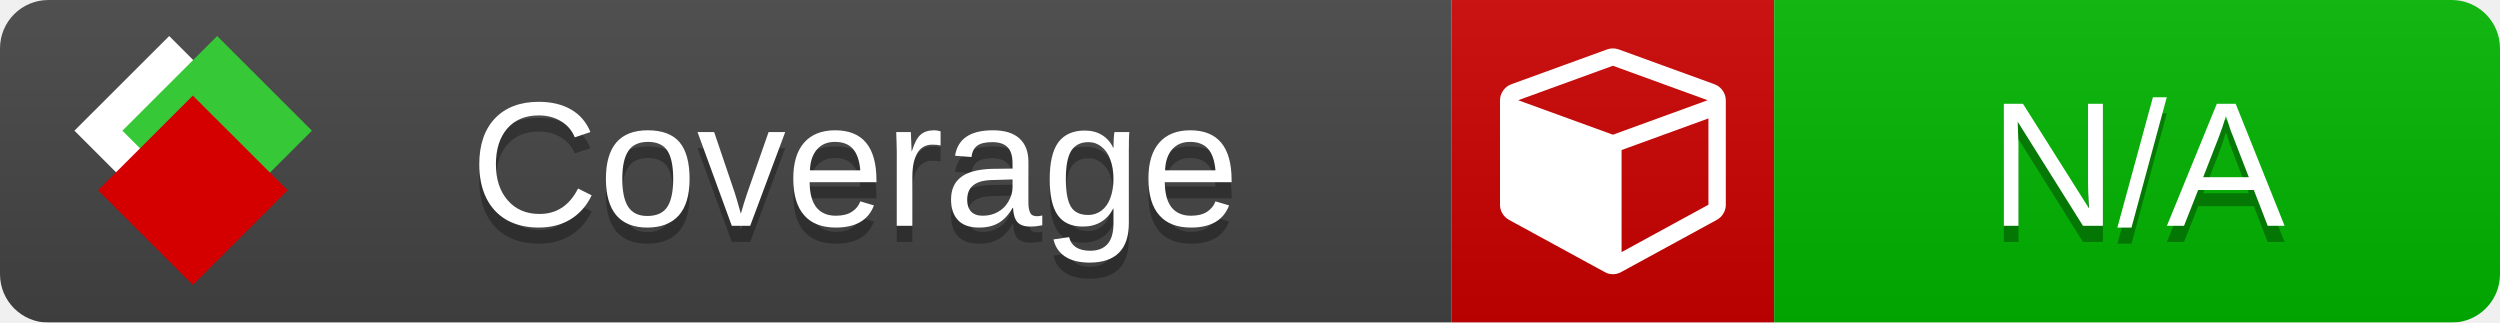
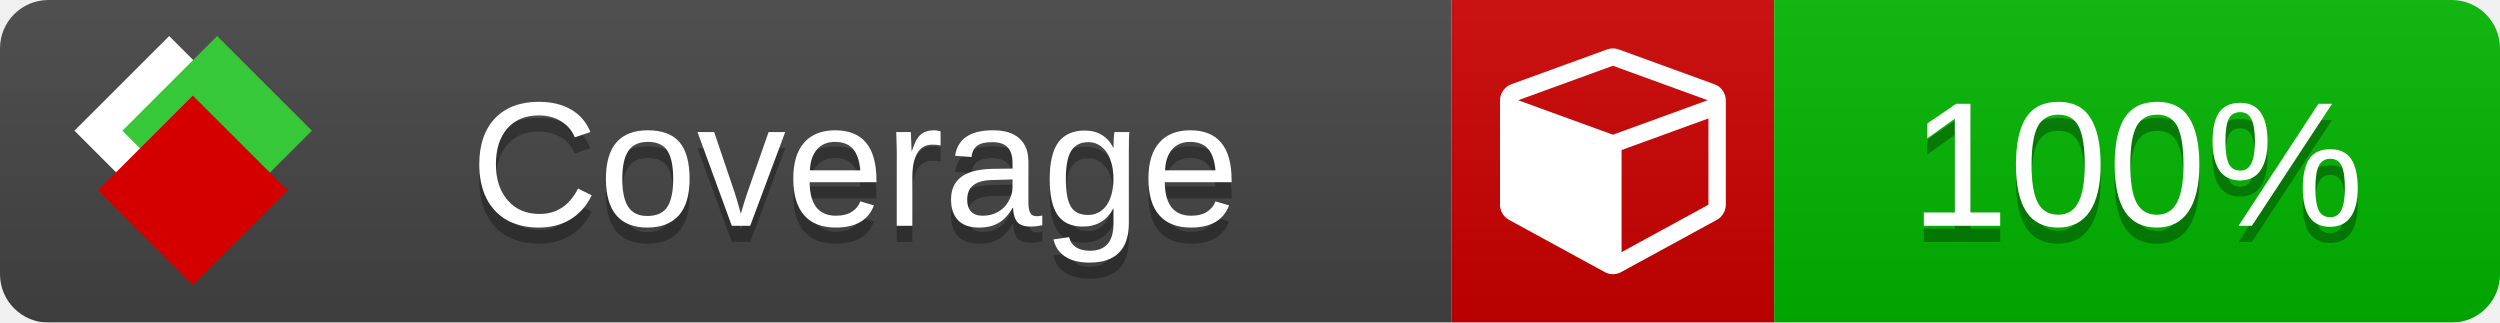
<svg xmlns="http://www.w3.org/2000/svg" xmlns:xlink="http://www.w3.org/1999/xlink" width="155" height="20">
  <style type="text/css">
          
            @keyframes fade1 {
                0% { visibility: visible; opacity: 1; }
               27% { visibility: visible; opacity: 1; }
               33% { visibility: hidden; opacity: 0; }
               60% { visibility: hidden; opacity: 0; }
               66% { visibility: hidden; opacity: 0; }
               93% { visibility: hidden; opacity: 0; }
              100% { visibility: visible; opacity: 1; }
            }
            @keyframes fade2 {
                0% { visibility: hidden; opacity: 0; }
               27% { visibility: hidden; opacity: 0; }
               33% { visibility: visible; opacity: 1; }
               60% { visibility: visible; opacity: 1; }
               66% { visibility: hidden; opacity: 0; }
               93% { visibility: hidden; opacity: 0; }
              100% { visibility: hidden; opacity: 0; }
            }
            @keyframes fade3 {
                0% { visibility: hidden; opacity: 0; }
               27% { visibility: hidden; opacity: 0; }
               33% { visibility: hidden; opacity: 0; }
               60% { visibility: hidden; opacity: 0; }
               66% { visibility: visible; opacity: 1; }
               93% { visibility: visible; opacity: 1; }
              100% { visibility: hidden; opacity: 0; }
            }
            .linecoverage {
                animation-duration: 15s;
                animation-name: fade1;
                animation-iteration-count: infinite;
            }
            .branchcoverage {
                animation-duration: 15s;
                animation-name: fade2;
                animation-iteration-count: infinite;
            }
            .methodcoverage {
                animation-duration: 15s;
                animation-name: fade3;
                animation-iteration-count: infinite;
            }
          
    </style>
  <defs>
    <linearGradient id="gradient" x2="0" y2="100%">
      <stop offset="0" stop-color="#bbb" stop-opacity=".1" />
      <stop offset="1" stop-opacity=".1" />
    </linearGradient>
    <linearGradient id="c">
      <stop offset="0" stop-color="#d40000" />
      <stop offset="1" stop-color="#ff2a2a" />
    </linearGradient>
    <linearGradient id="a">
      <stop offset="0" stop-color="#e0e0de" />
      <stop offset="1" stop-color="#fff" />
    </linearGradient>
    <linearGradient id="b">
      <stop offset="0" stop-color="#37c837" />
      <stop offset="1" stop-color="#217821" />
    </linearGradient>
    <linearGradient xlink:href="#a" id="e" x1="106.44" x2="69.96" y1="-11.96" y2="-46.84" gradientTransform="matrix(-.8426 -.00045 -.00045 -.8426 -94.27 -75.82)" gradientUnits="userSpaceOnUse" />
    <linearGradient xlink:href="#b" id="f" x1="56.19" x2="77.97" y1="-23.45" y2="10.62" gradientTransform="matrix(.8426 .00045 .00045 .8426 94.27 75.82)" gradientUnits="userSpaceOnUse" />
    <linearGradient xlink:href="#c" id="g" x1="79.98" x2="132.9" y1="10.79" y2="10.79" gradientTransform="matrix(.8426 .00045 .00045 .8426 94.27 75.82)" gradientUnits="userSpaceOnUse" />
    <mask id="mask">
      <rect width="155" height="20" rx="3" fill="#fff" />
    </mask>
    <g id="icon" transform="matrix(.04486 0 0 .04481 -.48 -.63)">
      <rect width="52.92" height="52.92" x="-109.72" y="-27.13" fill="url(#e)" transform="rotate(-135)" />
      <rect width="52.92" height="52.92" x="70.19" y="-39.18" fill="url(#f)" transform="rotate(45)" />
      <rect width="52.92" height="52.92" x="80.05" y="-15.74" fill="url(#g)" transform="rotate(45)" />
    </g>
  </defs>
  <g mask="url(#mask)">
    <rect x="0" y="0" width="90" height="20" fill="#444" />
    <rect x="90" y="0" width="20" height="20" fill="#c00" />
    <rect x="110" y="0" width="45" height="20" fill="#00B600" />
    <rect x="0" y="0" width="155" height="20" fill="url(#gradient)" />
  </g>
  <g>
    <path class="" fill="#fff" d="m 100.538,15.629 5.385,-2.936 v -5.351 l -5.385,1.96 z M 100,8.351 105.873,6.214 100,4.077 94.127,6.214 Z m 7,-2.12 v 6.462 q 0,0.294 -0.151,0.547 -0.151,0.252 -0.412,0.395 l -5.923,3.231 q -0.236,0.135 -0.513,0.135 -0.278,0 -0.513,-0.135 l -5.923,-3.231 Q 93.303,13.492 93.151,13.239 93,12.987 93,12.692 v -6.462 q 0,-0.337 0.194,-0.614 0.194,-0.278 0.513,-0.395 l 5.923,-2.154 q 0.185,-0.067 0.37,-0.067 0.185,0 0.37,0.067 l 5.923,2.154 q 0.32,0.118 0.513,0.395 Q 107,5.894 107,6.231 Z" />
  </g>
  <g fill="#fff" text-anchor="middle" font-family="Verdana,Arial,Geneva,sans-serif" font-size="11">
    <a xlink:href="https://github.com/danielpalme/ReportGenerator" target="_top">
      <use xlink:href="#icon" transform="translate(3,1) scale(3.5)" />
    </a>
    <text x="53" y="15" fill="#010101" fill-opacity=".3">Coverage</text>
    <text x="53" y="14" fill="#fff">Coverage</text>
-     <text class="" x="132.5" y="15" fill="#010101" fill-opacity=".3">N/A</text>
-     <text class="" x="132.5" y="14">N/A</text>
+     <text class="" x="132.5" y="15" fill="#010101" fill-opacity=".3">100%</text>
+     <text class="" x="132.5" y="14">100%</text>
  </g>
  <g>
    <rect class="" x="90" y="0" width="65" height="20" fill-opacity="0" />
  </g>
</svg>
